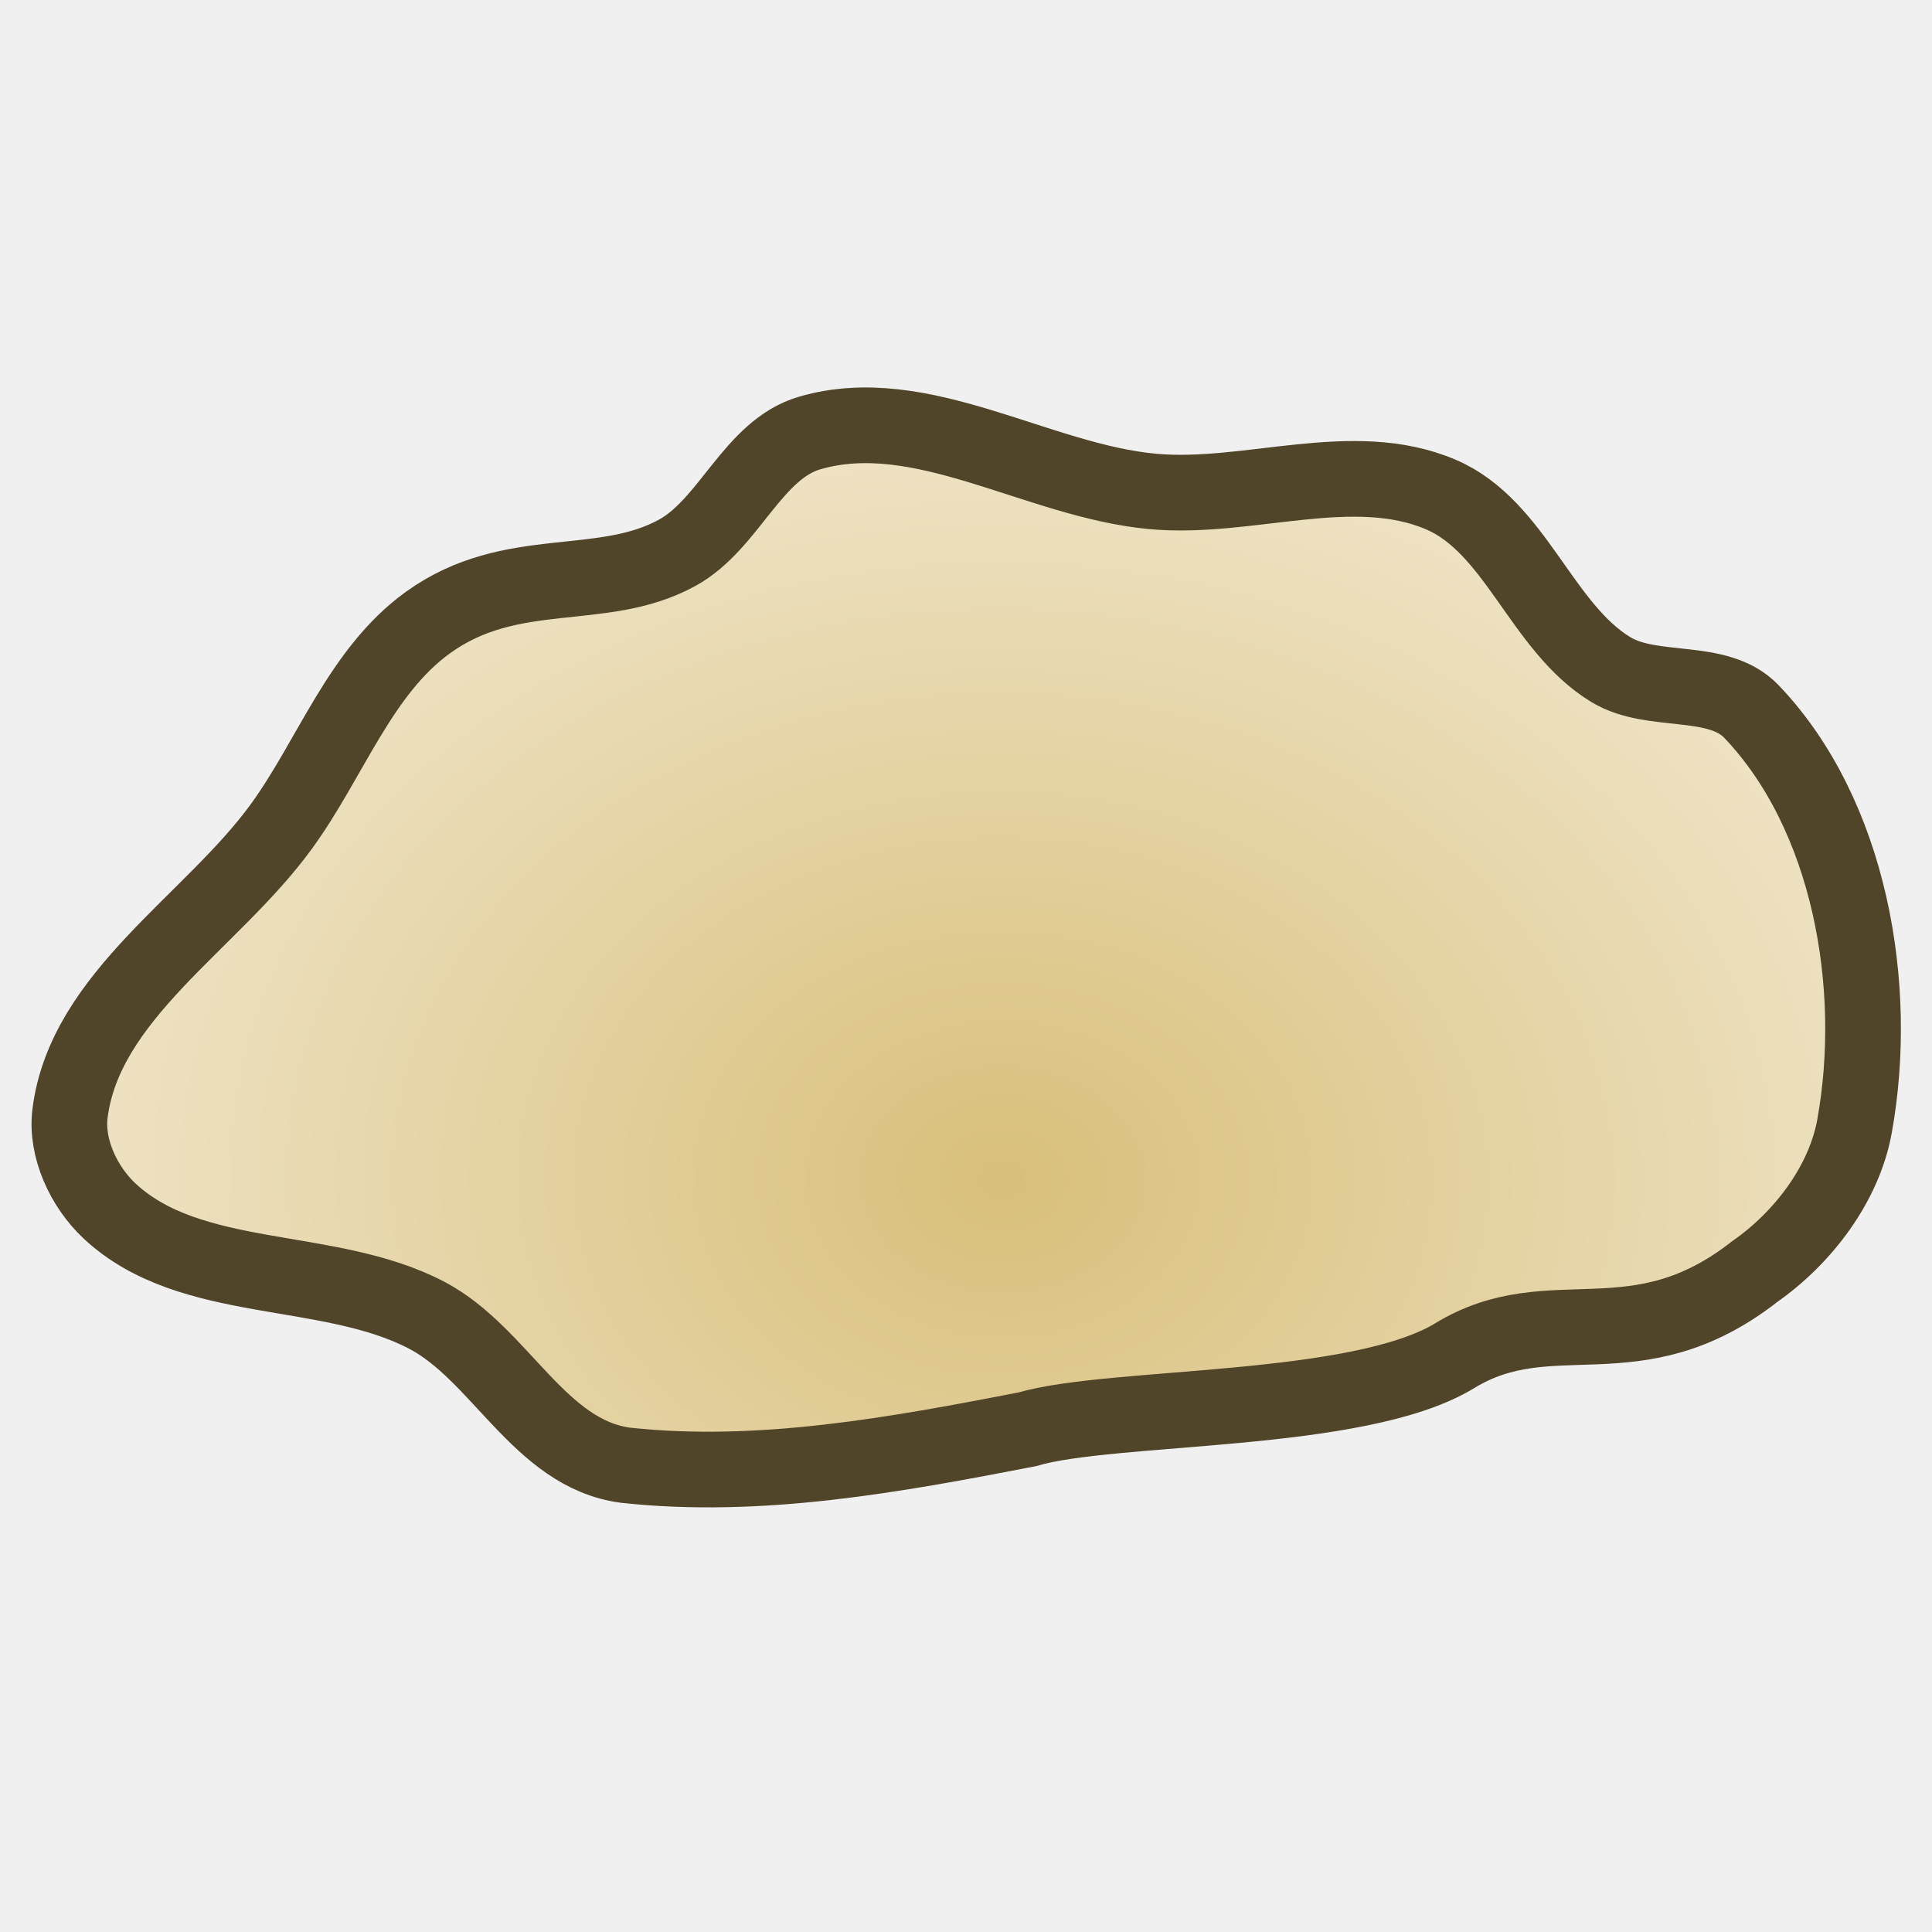
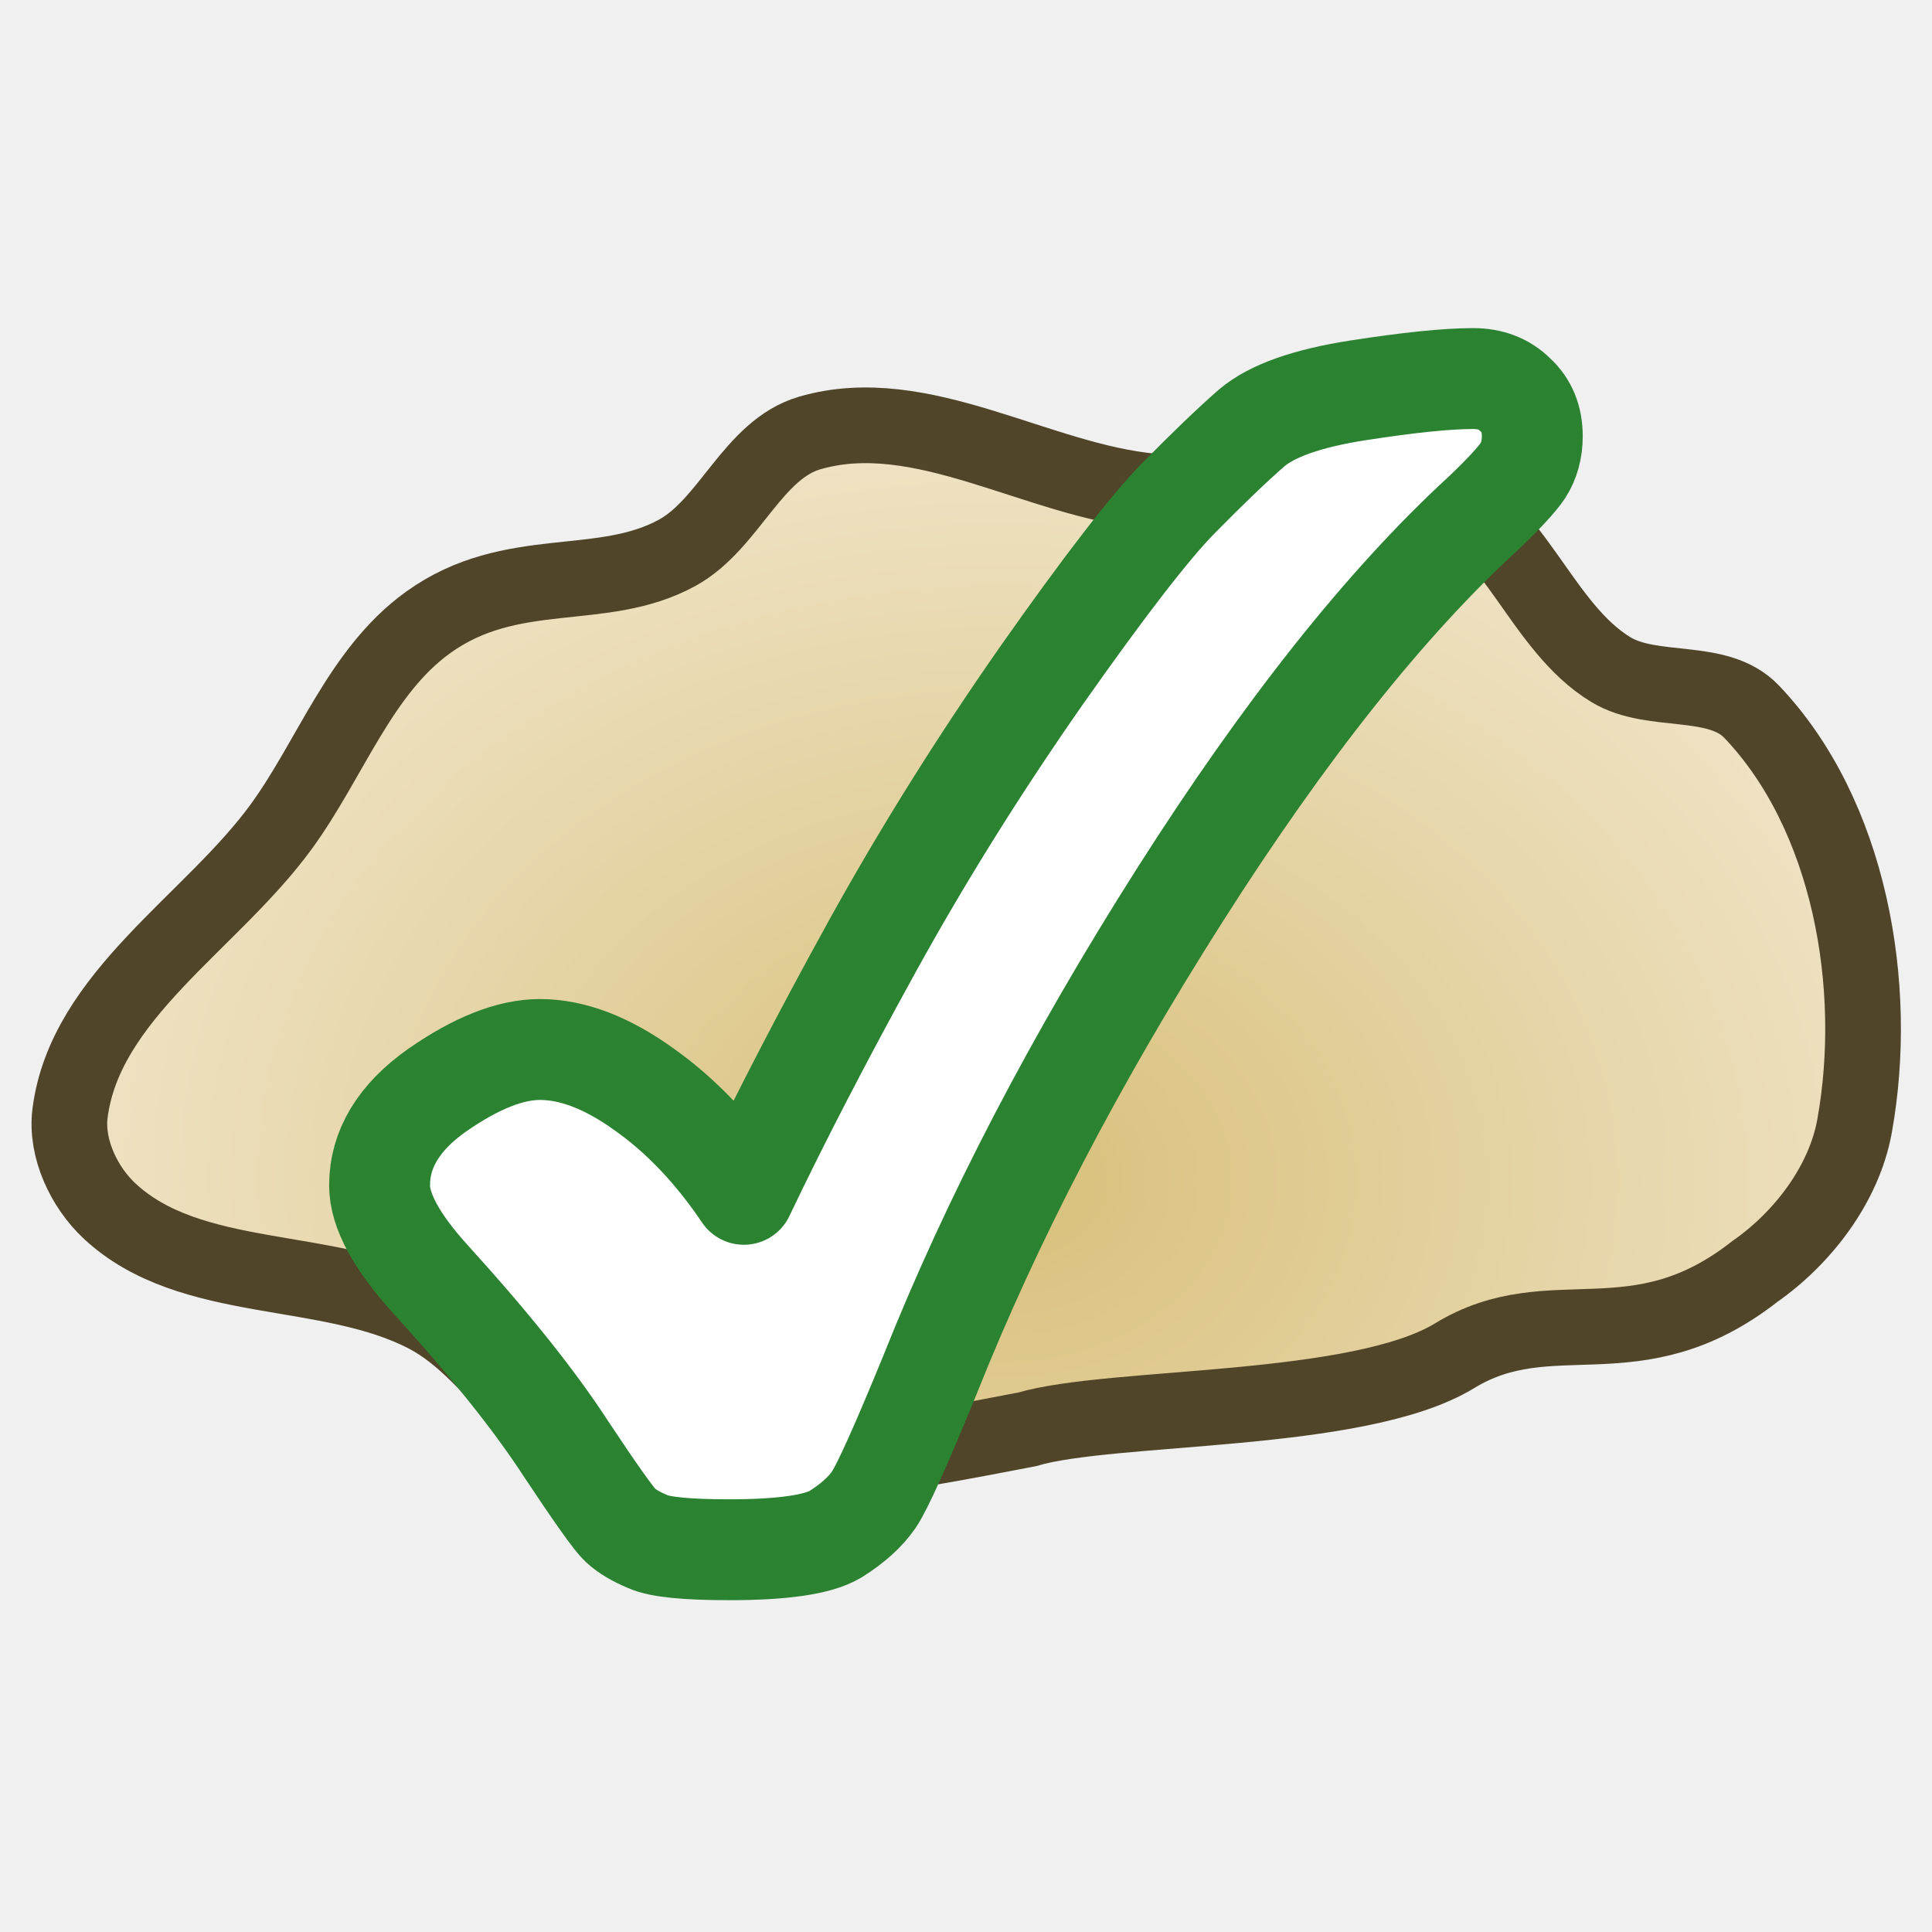
<svg xmlns="http://www.w3.org/2000/svg" xmlns:xlink="http://www.w3.org/1999/xlink" width="766" height="766" id="svg2" version="1.1">
  <defs id="defs4">
    <linearGradient id="linearGradient3938">
      <stop id="stop3940" offset="0" style="stop-color:#ffffff;stop-opacity:1;" />
      <stop id="stop3942" offset="1" style="stop-color:#ebebeb;stop-opacity:1;" />
    </linearGradient>
    <linearGradient id="linearGradient3853">
      <stop style="stop-color:#ffffff;stop-opacity:1;" offset="0" id="stop3855" />
      <stop style="stop-color:#dcdcdc;stop-opacity:1;" offset="1" id="stop3857" />
    </linearGradient>
    <linearGradient id="linearGradient3843">
      <stop style="stop-color:#ffea87;stop-opacity:0.714;" offset="0" id="stop3845" />
      <stop style="stop-color:#c0af3a;stop-opacity:0;" offset="1" id="stop3847" />
    </linearGradient>
    <linearGradient id="linearGradient3857">
      <stop style="stop-color:#d8bf7a;stop-opacity:1;" offset="0" id="stop3859" />
      <stop id="stop3861" offset="1" style="stop-color:#eee2c3;stop-opacity:1;" />
    </linearGradient>
    <linearGradient id="linearGradient3835">
      <stop id="stop3843" offset="0" style="stop-color:#d8bf7a;stop-opacity:1;" />
      <stop style="stop-color:#eee2c3;stop-opacity:1;" offset="1" id="stop3839" />
    </linearGradient>
    <linearGradient id="linearGradient3817">
      <stop style="stop-color:#4f4529;stop-opacity:1;" offset="0" id="stop3819" />
      <stop id="stop3825" offset="0.676" style="stop-color:#4f4529;stop-opacity:0.498;" />
      <stop style="stop-color:#4f4529;stop-opacity:0;" offset="1" id="stop3821" />
    </linearGradient>
    <linearGradient xlink:href="#linearGradient3817" id="linearGradient3823" x1="513.688" y1="540.333" x2="510.607" y2="711.049" gradientUnits="userSpaceOnUse" gradientTransform="translate(-577.1429,11.42857)" />
    <radialGradient xlink:href="#linearGradient3835" id="radialGradient3841" cx="516.989" cy="801.468" fx="516.989" fy="801.468" r="362.544" gradientTransform="matrix(0.9999512,0.00988468,-0.00788081,0.797236,-570.9138,107.2223)" gradientUnits="userSpaceOnUse" />
-     <filter id="filter4055" x="-0.068" width="1.136" y="-0.497" height="1.994" color-interpolation-filters="sRGB">
-       <feGaussianBlur stdDeviation="15.069" id="feGaussianBlur4057" />
-     </filter>
    <radialGradient xlink:href="#linearGradient3843-9" id="radialGradient3849-5" cx="-109.83" cy="236.279" fx="-109.83" fy="236.279" r="46.429" gradientUnits="userSpaceOnUse" gradientTransform="matrix(0,1.235089,-1.367782,0,222.4641,383.1411)" />
    <linearGradient id="linearGradient3843-9">
      <stop style="stop-color:#ffea87;stop-opacity:0.714;" offset="0" id="stop3845-2" />
      <stop style="stop-color:#c0af3a;stop-opacity:0;" offset="1" id="stop3847-5" />
    </linearGradient>
    <radialGradient xlink:href="#linearGradient3843-1" id="radialGradient3849-8" cx="-109.83" cy="236.279" fx="-109.83" fy="236.279" r="46.429" gradientUnits="userSpaceOnUse" gradientTransform="matrix(0,1.235089,-1.367782,0,222.4641,383.1411)" />
    <linearGradient id="linearGradient3843-1">
      <stop style="stop-color:#ffea87;stop-opacity:0.714;" offset="0" id="stop3845-27" />
      <stop style="stop-color:#c0af3a;stop-opacity:0;" offset="1" id="stop3847-6" />
    </linearGradient>
    <radialGradient r="46.429" fy="236.279" fx="-109.83" cy="236.279" cx="-109.83" gradientTransform="matrix(0,1.235089,-1.367782,0,222.4641,383.1411)" gradientUnits="userSpaceOnUse" id="radialGradient3868-7-7" xlink:href="#linearGradient3843-1-2" />
    <linearGradient id="linearGradient3843-1-2">
      <stop style="stop-color:#ffea87;stop-opacity:0.714;" offset="0" id="stop3845-27-0" />
      <stop style="stop-color:#c0af3a;stop-opacity:0;" offset="1" id="stop3847-6-7" />
    </linearGradient>
    <radialGradient r="46.429" fy="236.279" fx="-109.83" cy="236.279" cx="-109.83" gradientTransform="matrix(0,1.235089,-1.367782,0,222.4641,383.1411)" gradientUnits="userSpaceOnUse" id="radialGradient3868-7-2" xlink:href="#linearGradient3843-1-8" />
    <linearGradient id="linearGradient3843-1-8">
      <stop style="stop-color:#ffea87;stop-opacity:0.714;" offset="0" id="stop3845-27-9" />
      <stop style="stop-color:#c0af3a;stop-opacity:0;" offset="1" id="stop3847-6-8" />
    </linearGradient>
    <radialGradient r="46.429" fy="236.279" fx="-109.83" cy="236.279" cx="-109.83" gradientTransform="matrix(0,1.235089,-1.367782,0,222.4641,383.1411)" gradientUnits="userSpaceOnUse" id="radialGradient3868-7-24" xlink:href="#linearGradient3843-1-5" />
    <linearGradient id="linearGradient3843-1-5">
      <stop style="stop-color:#c0af3a;stop-opacity:0.817;" offset="0" id="stop3845-27-5" />
      <stop style="stop-color:#c0af3a;stop-opacity:0;" offset="1" id="stop3847-6-84" />
    </linearGradient>
    <linearGradient id="linearGradient6515">
      <stop style="stop-color:#000000;stop-opacity:1;" offset="0" id="stop6517" />
      <stop style="stop-color:#ffffff;stop-opacity:0;" offset="1" id="stop6519" />
    </linearGradient>
    <radialGradient xlink:href="#linearGradient6914" id="radialGradient6920" cx="22.967" cy="41.31" fx="22.967" fy="41.31" r="19.949" gradientTransform="matrix(1,0,0,0.3149284,0,28.30009)" gradientUnits="userSpaceOnUse" />
    <linearGradient id="linearGradient6914">
      <stop style="stop-color:#000000;stop-opacity:1;" offset="0" id="stop6916" />
      <stop style="stop-color:#000000;stop-opacity:0;" offset="1" id="stop6918" />
    </linearGradient>
    <radialGradient r="19.949" fy="41.31" fx="22.967" cy="41.31" cx="22.967" gradientTransform="matrix(1,0,0,0.3149284,0,28.30009)" gradientUnits="userSpaceOnUse" id="radialGradient3145" xlink:href="#linearGradient6914" />
    <radialGradient xlink:href="#linearGradient3853-8" id="radialGradient3859-5" cx="20.03" cy="39.596" fx="20.03" fy="39.596" r="15.509" gradientTransform="matrix(1,0,0,0.3976421,0,23.85115)" gradientUnits="userSpaceOnUse" />
    <linearGradient id="linearGradient3853-8">
      <stop style="stop-color:#dcdcdc;stop-opacity:1;" offset="0" id="stop3855-3" />
      <stop id="stop3866-8" offset="0.706" style="stop-color:#dcdcdc;stop-opacity:1;" />
      <stop style="stop-color:#ffffff;stop-opacity:1;" offset="1" id="stop3857-4" />
    </linearGradient>
    <radialGradient xlink:href="#linearGradient3938" id="radialGradient3922" gradientUnits="userSpaceOnUse" gradientTransform="matrix(1,0,0,0.3976421,0,23.85115)" cx="20.03" cy="42.398" fx="20.03" fy="42.398" r="15.509" />
    <radialGradient xlink:href="#linearGradient3853" id="radialGradient3924" gradientUnits="userSpaceOnUse" gradientTransform="matrix(1,0,0,0.3976421,0,23.85115)" cx="20.03" cy="43.437" fx="20.03" fy="43.437" r="15.509" />
  </defs>
-   <g style="display:inline" id="g3847" transform="translate(457.757,-283.7504)">
-     <path style="fill:url(#radialGradient3841);fill-opacity:1;stroke:#504529;stroke-width:30;stroke-linecap:butt;stroke-linejoin:miter;stroke-miterlimit:4;stroke-opacity:1;stroke-dasharray:none;display:inline" d="m -430,725.219 c 5.873,-46.735 56.077,-75.699 83.791,-113.785 19.537,-26.849 31.211,-61.469 58.153,-80.878 33.18,-23.903 68.909,-11.152 98.88,-27.684 20.653,-11.392 29.837,-40.868 52.483,-47.459 44.206,-12.865 90.304,19.064 136.158,23.197 37.901,3.417 79.192,-13.759 114.156,1.262 29.603,12.718 39.76,52.662 67.309,69.37 16.578,10.055 42.35,2.604 55.74,16.627 38.986,40.831 50.894,108.803 40.865,164.359 -4.136,22.912 -20.414,44.266 -39.491,57.613 -47.304,37.074 -80.703,10.015 -119.037,33.411 -38.334,23.396 -135.869,19.235 -169.519,29.199 -52.265,10.121 -106.031,20.028 -159.354,14.218 -34.016,-4.568 -49.576,-44.202 -78.704,-59.452 -39.101,-20.472 -93.545,-11.215 -125.783,-41.36 -10.15,-9.491 -17.378,-24.853 -15.646,-38.64 z" id="path2996" />
+   <g style="display:none" id="g3847" transform="translate(457.757,-283.7504)">
    <flowRoot xml:space="preserve" id="flowRoot5499" style="font-size:40px;font-style:normal;font-weight:bold;line-height:125%;letter-spacing:0px;word-spacing:0px;fill:#ffffff;fill-opacity:1;stroke:#2b8332;stroke-width:40;stroke-linecap:round;stroke-linejoin:round;stroke-miterlimit:4;stroke-opacity:1;stroke-dasharray:none;font-family:Sans;-inkscape-font-specification:Sans Bold" transform="translate(-140.6141,184.0212)">
      <flowRegion id="flowRegion5501">
        <rect id="rect5503" width="584.286" height="784.286" x="-187.143" y="110.586" style="font-weight:bold;fill:#ffffff;fill-opacity:1;stroke:#2b8332;stroke-width:40;stroke-linecap:round;stroke-linejoin:round;stroke-miterlimit:4;stroke-opacity:1;stroke-dasharray:none;-inkscape-font-specification:Sans Bold" />
      </flowRegion>
      <flowPara id="flowPara5505" style="font-size:600px;font-style:normal;font-variant:normal;font-weight:normal;font-stretch:normal;fill:#ffffff;fill-opacity:1;stroke:#2b8332;stroke-width:40;stroke-linecap:round;stroke-linejoin:round;stroke-miterlimit:4;stroke-opacity:1;stroke-dasharray:none;font-family:Droid Sans;-inkscape-font-specification:Droid Sans">✔︎</flowPara>
      <flowPara id="flowPara5509" style="font-weight:normal;fill:#ffffff;fill-opacity:1;stroke:#2b8332;stroke-width:40;stroke-linecap:round;stroke-linejoin:round;stroke-miterlimit:4;stroke-opacity:1;stroke-dasharray:none;-inkscape-font-specification:Sans" />
    </flowRoot>
    <flowRoot xml:space="preserve" id="flowRoot5483" style="font-size:40px;font-style:normal;font-weight:normal;line-height:125%;letter-spacing:0px;word-spacing:0px;fill:#000000;fill-opacity:1;stroke:none;font-family:Sans" transform="translate(-457.757,294.8783)">
      <flowRegion id="flowRegion5485">
        <rect id="rect5487" width="667.143" height="622.857" x="-168.571" y="143.444" />
      </flowRegion>
      <flowPara id="flowPara5489" />
    </flowRoot>
    <flowRoot xml:space="preserve" id="flowRoot5491" style="font-size:40px;font-style:normal;font-weight:normal;line-height:125%;letter-spacing:0px;word-spacing:0px;fill:#000000;fill-opacity:1;stroke:none;font-family:Sans" transform="translate(-457.757,294.8783)">
      <flowRegion id="flowRegion5493">
        <rect id="rect5495" width="572.857" height="627.143" x="-155.714" y="102.015" />
      </flowRegion>
      <flowPara id="flowPara5497" />
    </flowRoot>
  </g>
+   <g transform="translate(457.757,-283.7504)" id="g3054" style="display:inline">
+     <path id="path3056" d="m -430,725.219 c 5.873,-46.735 56.077,-75.699 83.791,-113.785 19.537,-26.849 31.211,-61.469 58.153,-80.878 33.18,-23.903 68.909,-11.152 98.88,-27.684 20.653,-11.392 29.837,-40.868 52.483,-47.459 44.206,-12.865 90.304,19.064 136.158,23.197 37.901,3.417 79.192,-13.759 114.156,1.262 29.603,12.718 39.76,52.662 67.309,69.37 16.578,10.055 42.35,2.604 55.74,16.627 38.986,40.831 50.894,108.803 40.865,164.359 -4.136,22.912 -20.414,44.266 -39.491,57.613 -47.304,37.074 -80.703,10.015 -119.037,33.411 -38.334,23.396 -135.869,19.235 -169.519,29.199 -52.265,10.121 -106.031,20.028 -159.354,14.218 -34.016,-4.568 -49.576,-44.202 -78.704,-59.452 -39.101,-20.472 -93.545,-11.215 -125.783,-41.36 -10.15,-9.491 -17.378,-24.853 -15.646,-38.64 z" style="fill:url(#radialGradient3841);fill-opacity:1;stroke:#504529;stroke-width:30;stroke-linecap:butt;stroke-linejoin:miter;stroke-miterlimit:4;stroke-opacity:1;stroke-dasharray:none;display:inline" />
+     <g transform="translate(-140.6141,184.0212)" style="font-size:40px;font-style:normal;font-weight:bold;line-height:125%;letter-spacing:0px;word-spacing:0px;fill:#ffffff;fill-opacity:1;stroke:#2b8332;stroke-width:40;stroke-linecap:round;stroke-linejoin:round;stroke-miterlimit:4;stroke-opacity:1;font-family:Sans;-inkscape-font-specification:Sans Bold" id="flowRoot3058">
+       <path d="M -22.215,573.255 C -7.957,543.372 9.035,510.56 28.762,474.817 48.488,439.075 70.754,403.431 95.559,367.884 c 25,-35.547 43.164,-59.082 54.492,-70.605 11.523,-11.718 21.191,-20.996 29.004,-27.832 8.007,-6.835 22.07,-11.816 42.188,-14.941 20.117,-3.125 35.351,-4.687 45.703,-4.688 6.835,4.6e-4 12.402,2.149 16.699,6.445 4.492,4.102 6.738,9.571 6.738,16.406 -4.8e-4,5.274 -1.27,9.864 -3.809,13.77 -2.54,3.711 -7.813,9.375 -15.82,16.992 -38.477,35.352 -78.516,85.743 -120.117,151.172 -41.602,65.43 -74.61,128.809 -99.023,190.137 -11.524,28.125 -18.946,44.629 -22.266,49.512 -3.321,4.883 -8.399,9.473 -15.234,13.77 -6.836,4.102 -20.899,6.152 -42.188,6.152 -16.797,0 -27.539,-1.074 -32.227,-3.223 -4.688,-1.953 -8.301,-4.102 -10.84,-6.445 -2.539,-2.344 -9.766,-12.5 -21.68,-30.469 -12.305,-18.945 -30.176,-41.309 -53.613,-67.09 -13.477,-14.844 -20.215,-27.246 -20.215,-37.207 -2e-5,-14.453 7.617,-27.051 22.852,-37.793 15.43,-10.742 29.004,-16.113 40.723,-16.113 12.891,1.9e-4 26.66,5.274 41.309,15.82 14.648,10.352 27.832,24.219 39.551,41.602" style="font-size:600px;font-variant:normal;font-weight:normal;font-stretch:normal;fill:#ffffff;stroke:#2b8332;font-family:Droid Sans;-inkscape-font-specification:Droid Sans" id="path3085" />
+     </g>
+     <flowRoot transform="translate(-457.757,294.8783)" style="font-size:40px;font-style:normal;font-weight:normal;line-height:125%;letter-spacing:0px;word-spacing:0px;fill:#000000;fill-opacity:1;stroke:none;font-family:Sans" id="flowRoot3068" xml:space="preserve">
+       <flowRegion id="flowRegion3070">
+         <rect y="143.444" x="-168.571" height="622.857" width="667.143" id="rect3072" />
+       </flowRegion>
+       <flowPara id="flowPara3074" />
+     </flowRoot>
+     <flowRoot transform="translate(-457.757,294.8783)" style="font-size:40px;font-style:normal;font-weight:normal;line-height:125%;letter-spacing:0px;word-spacing:0px;fill:#000000;fill-opacity:1;stroke:none;font-family:Sans" id="flowRoot3076" xml:space="preserve">
+       <flowRegion id="flowRegion3078">
+         <rect y="102.015" x="-155.714" height="627.143" width="572.857" id="rect3080" />
+       </flowRegion>
+       <flowPara id="flowPara3082" />
+     </flowRoot>
+   </g>
</svg>
